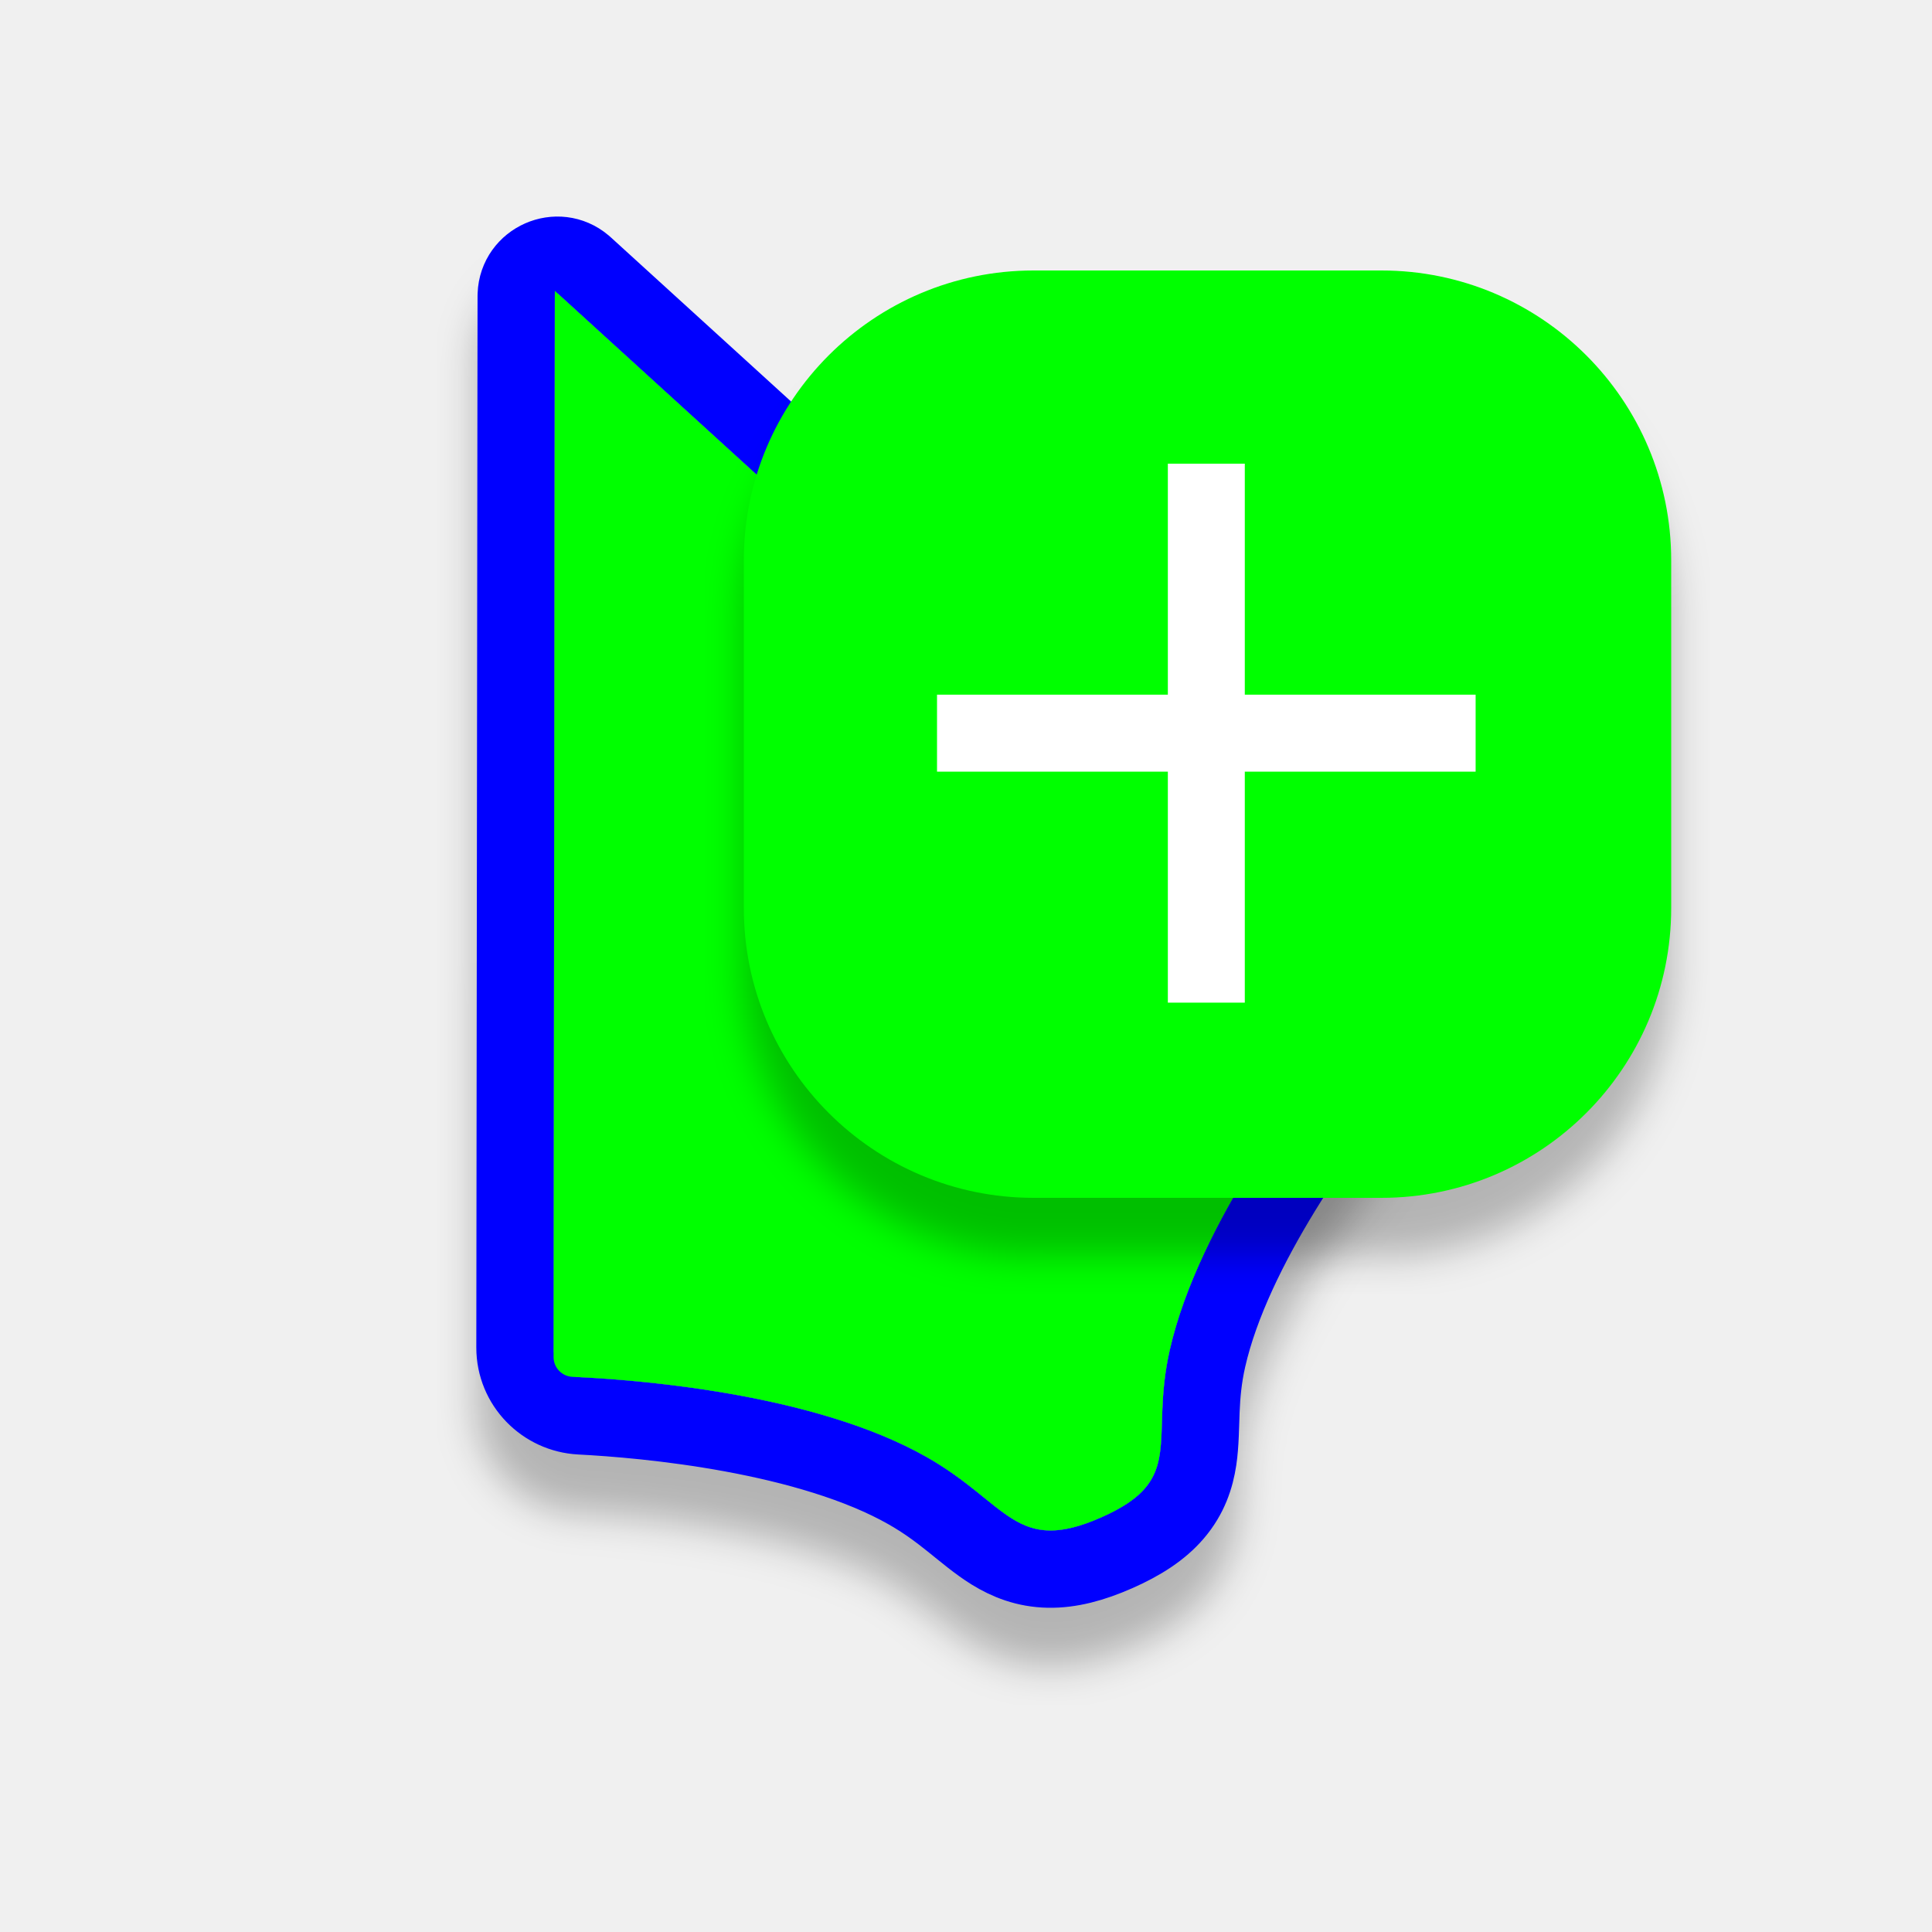
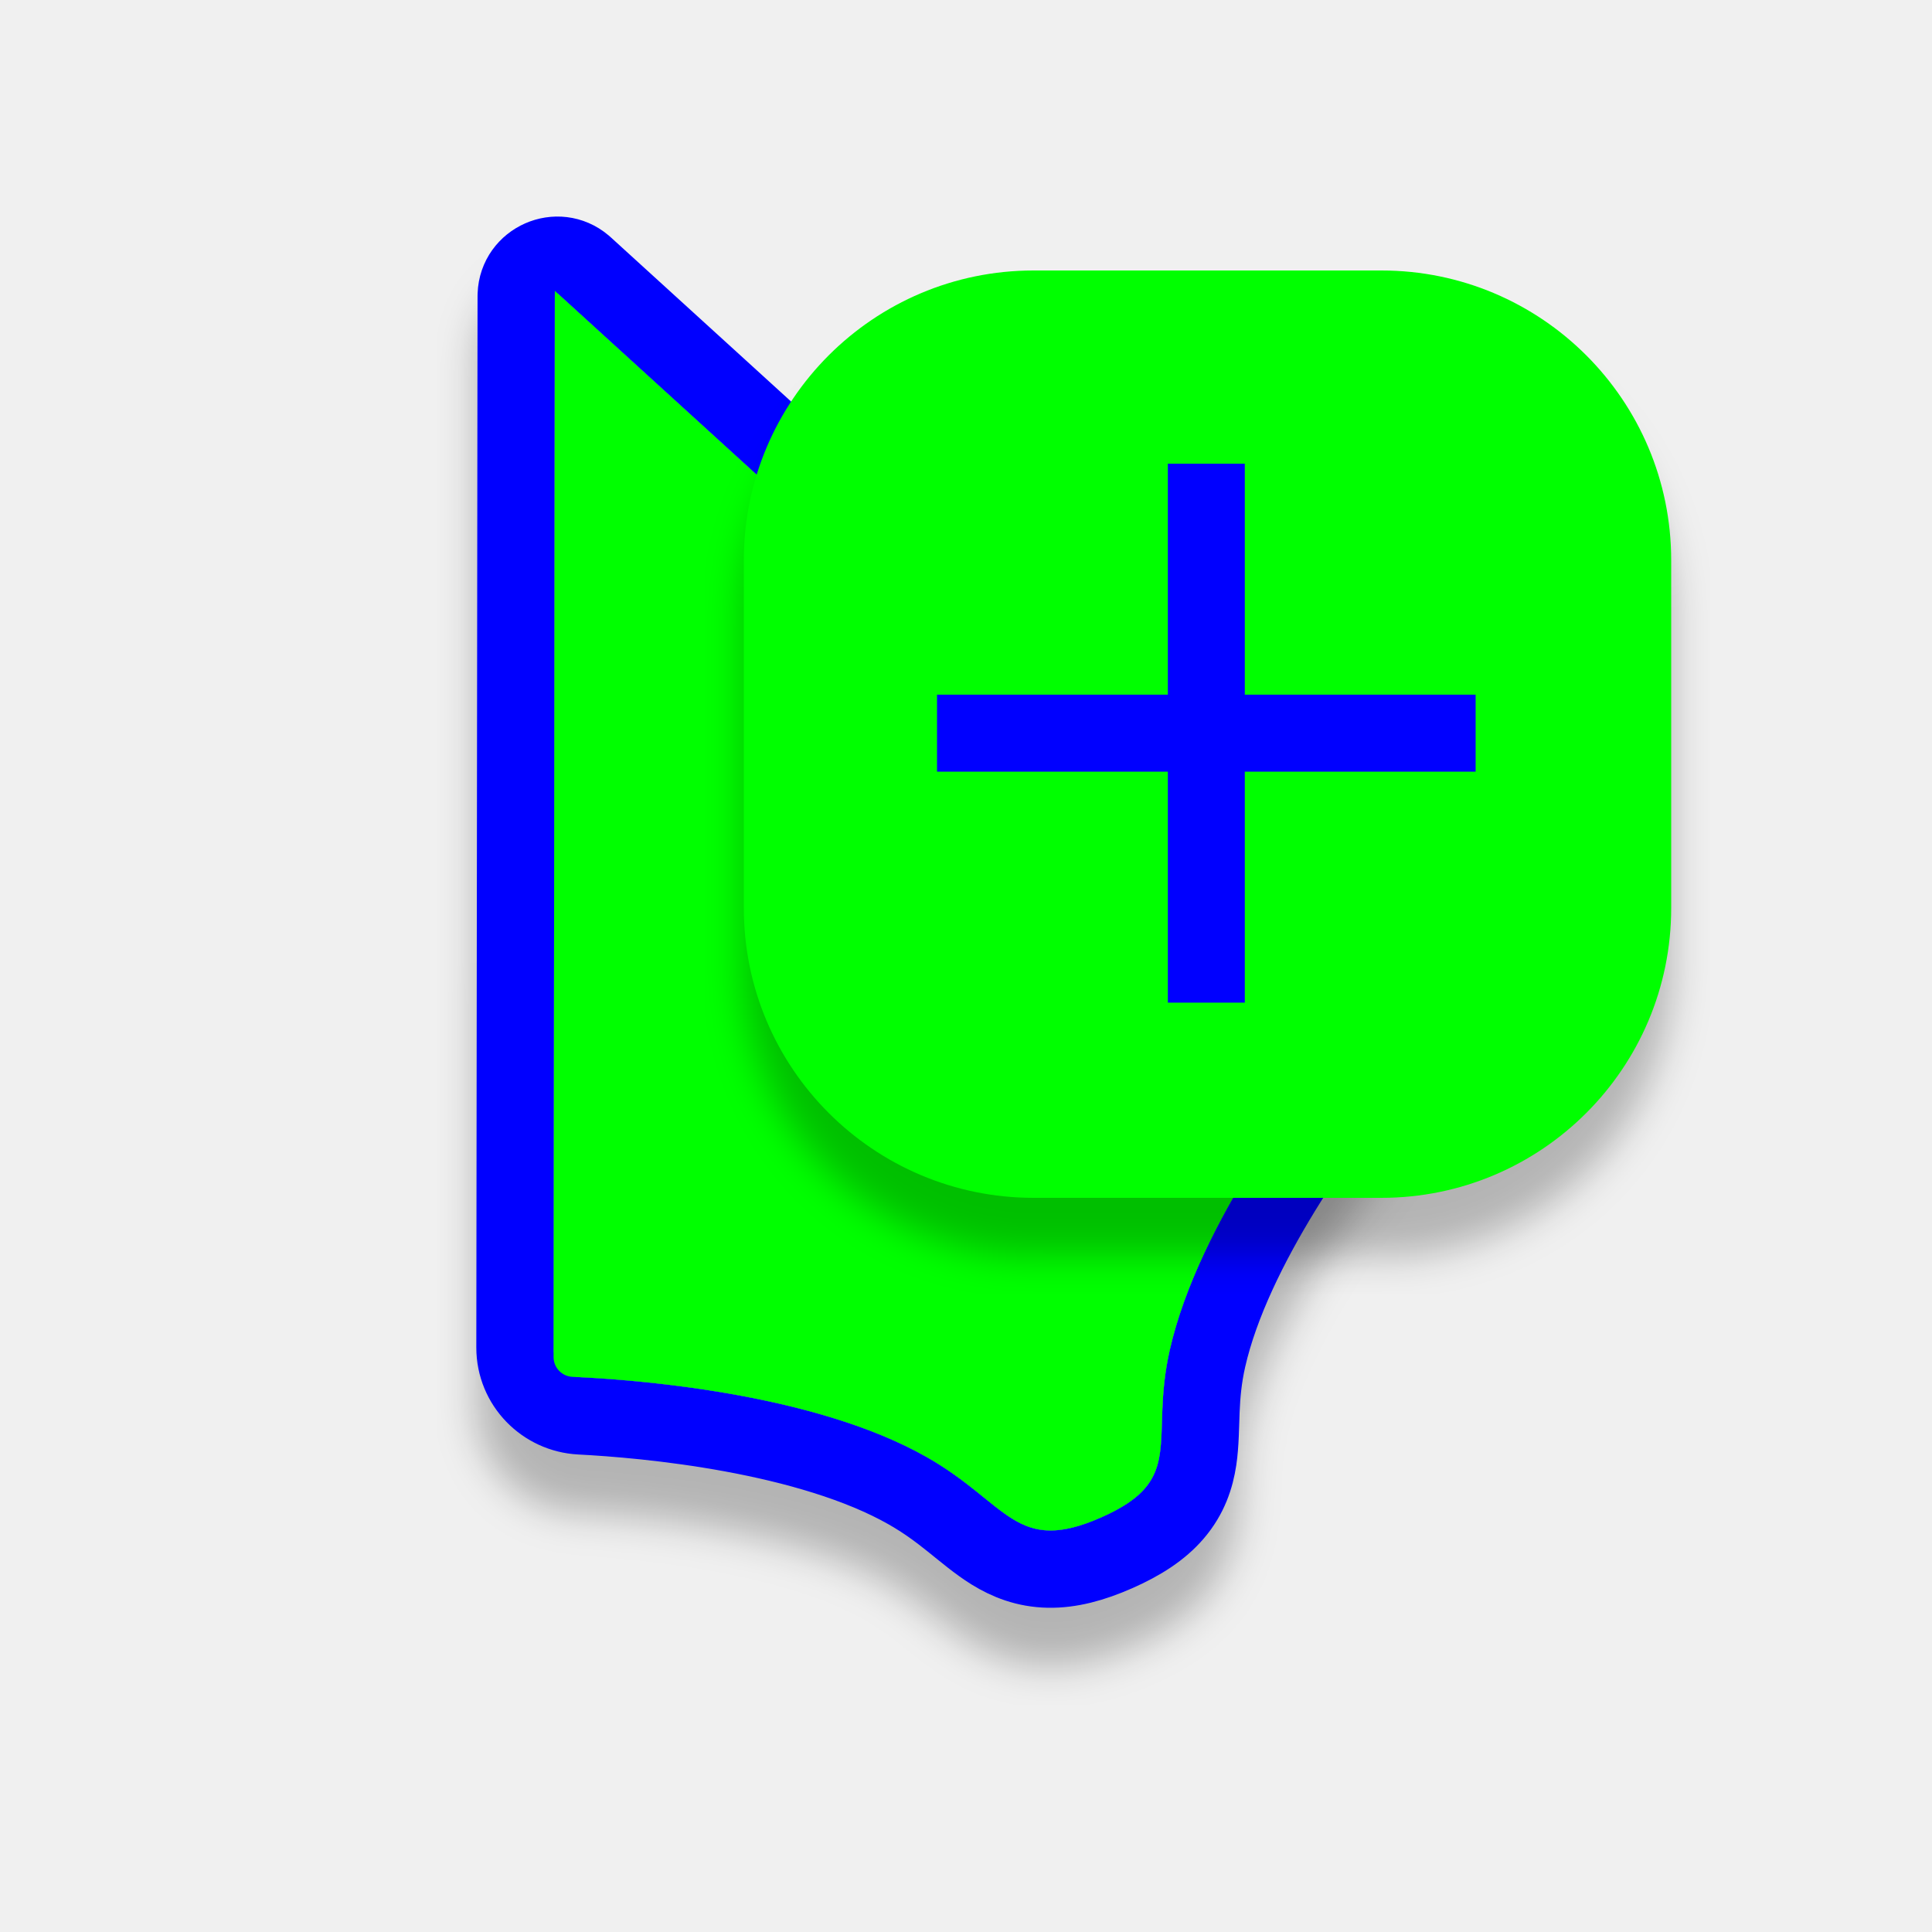
<svg xmlns="http://www.w3.org/2000/svg" width="256" height="256" viewBox="0 0 256 256" fill="none">
  <g filter="url(#filter0_d_18_272)">
    <path d="M73.518 39.265L73.355 178.56C73.352 180.666 75.036 182.392 77.139 182.501C86.002 182.958 108.421 184.903 122.798 193.078C133.587 199.213 134.553 206.08 145.909 201.071C157.265 196.062 152.26 190.976 155.004 178.872C158.655 162.765 171.94 145.083 177.437 138.278C178.753 136.649 178.605 134.259 177.057 132.85L74.053 39.029C73.848 38.842 73.518 38.987 73.518 39.265Z" fill="#0000FF" />
    <path d="M68.402 39.04C68.575 34.534 73.892 32.188 77.336 35.099L77.501 35.244L180.505 129.065C184.117 132.355 184.386 137.823 181.42 141.495C178.754 144.796 174.203 150.73 169.893 157.762C165.545 164.856 161.642 172.748 159.997 180.004C159.406 182.611 159.225 184.859 159.138 186.956C159.059 188.842 159.059 191.324 158.749 193.391C158.395 195.752 157.589 198.221 155.628 200.517C153.764 202.7 151.178 204.342 147.975 205.755C144.761 207.173 141.801 207.971 138.927 207.917C135.927 207.86 133.517 206.885 131.451 205.611C129.597 204.466 127.727 202.867 126.165 201.618C124.47 200.261 122.626 198.87 120.267 197.529C113.812 193.858 105.268 191.457 96.975 189.931C88.759 188.42 81.177 187.836 76.875 187.614C72.128 187.369 68.229 183.466 68.235 178.553L68.398 39.259L68.402 39.04Z" stroke="#0000FF" stroke-width="10.24" />
  </g>
  <path d="M73.519 38.542L73.353 179.827C73.352 181.231 74.464 182.381 75.867 182.441C83.643 182.772 107.672 184.477 122.798 193.078C133.587 199.213 134.553 206.079 145.909 201.07C157.265 196.061 152.26 190.976 155.004 178.872C158.847 161.919 173.361 143.223 178.236 137.297C179.123 136.22 179.018 134.635 177.986 133.696L73.519 38.542Z" fill="#00FF00" />
  <g filter="url(#filter1_d_18_272)">
    <rect x="98.56" y="35.84" width="122.88" height="122.88" rx="38.4" fill="#00FF00" />
  </g>
-   <path d="M154.746 61.44V92.047H124.16V102.249H154.746V132.856H164.942V102.249H195.528V92.047H164.942V61.44H154.746Z" fill="white" />
+   <path d="M154.746 61.44V92.047H124.16V102.249H154.746V132.856H164.942V102.249H195.528V92.047H164.942V61.44H154.746Z" fill="#0000FF" />
  <defs>
    <filter id="filter0_d_18_272" x="57.995" y="28.685" width="135.694" height="197.154" filterUnits="userSpaceOnUse" color-interpolation-filters="sRGB">
      <feFlood flood-opacity="0" result="BackgroundImageFix" />
      <feColorMatrix in="SourceAlpha" type="matrix" values="0 0 0 0 0 0 0 0 0 0 0 0 0 0 0 0 0 0 127 0" result="hardAlpha" />
      <feOffset dy="7.68" />
      <feGaussianBlur stdDeviation="2.56" />
      <feColorMatrix type="matrix" values="0 0 0 0 0 0 0 0 0 0 0 0 0 0 0 0 0 0 0.25 0" />
      <feBlend mode="normal" in2="BackgroundImageFix" result="effect1_dropShadow_18_272" />
      <feBlend mode="normal" in="SourceGraphic" in2="effect1_dropShadow_18_272" result="shape" />
    </filter>
    <filter id="filter1_d_18_272" x="93.44" y="35.84" width="133.12" height="135.68" filterUnits="userSpaceOnUse" color-interpolation-filters="sRGB">
      <feFlood flood-opacity="0" result="BackgroundImageFix" />
      <feColorMatrix in="SourceAlpha" type="matrix" values="0 0 0 0 0 0 0 0 0 0 0 0 0 0 0 0 0 0 127 0" result="hardAlpha" />
      <feOffset dy="7.68" />
      <feGaussianBlur stdDeviation="2.56" />
      <feColorMatrix type="matrix" values="0 0 0 0 0 0 0 0 0 0 0 0 0 0 0 0 0 0 0.25 0" />
      <feBlend mode="normal" in2="BackgroundImageFix" result="effect1_dropShadow_18_272" />
      <feBlend mode="normal" in="SourceGraphic" in2="effect1_dropShadow_18_272" result="shape" />
    </filter>
  </defs>
</svg>
